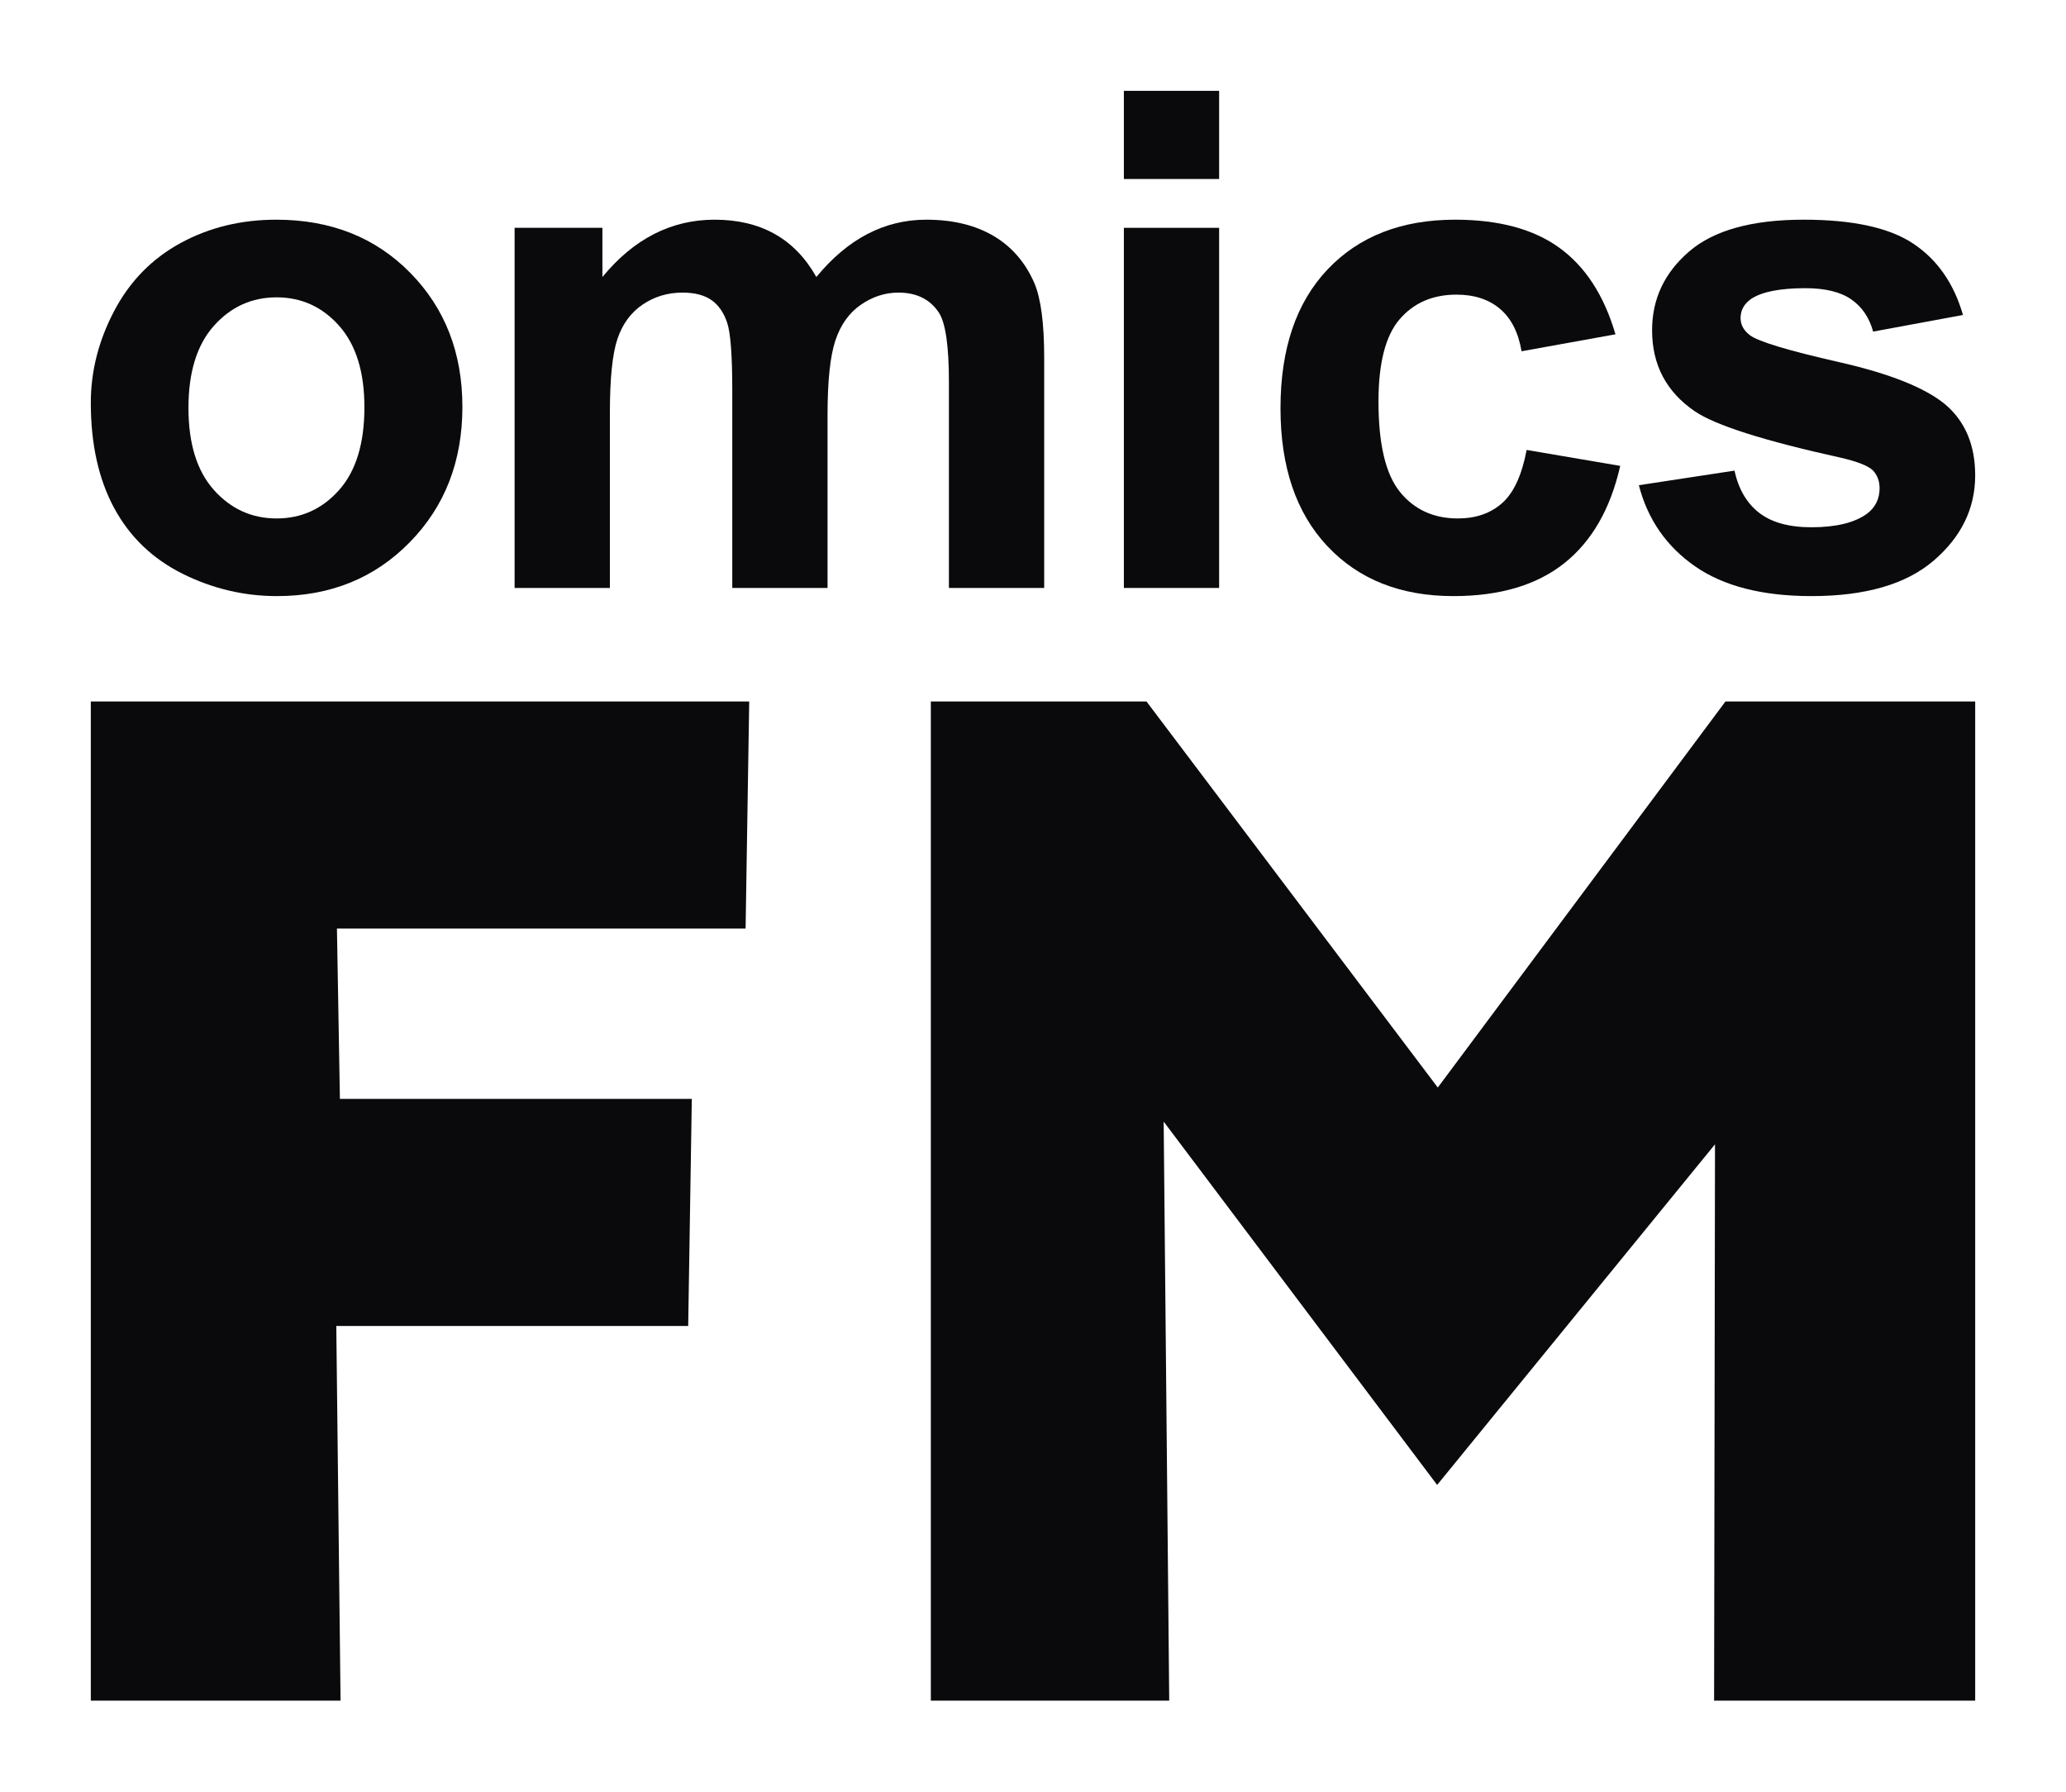
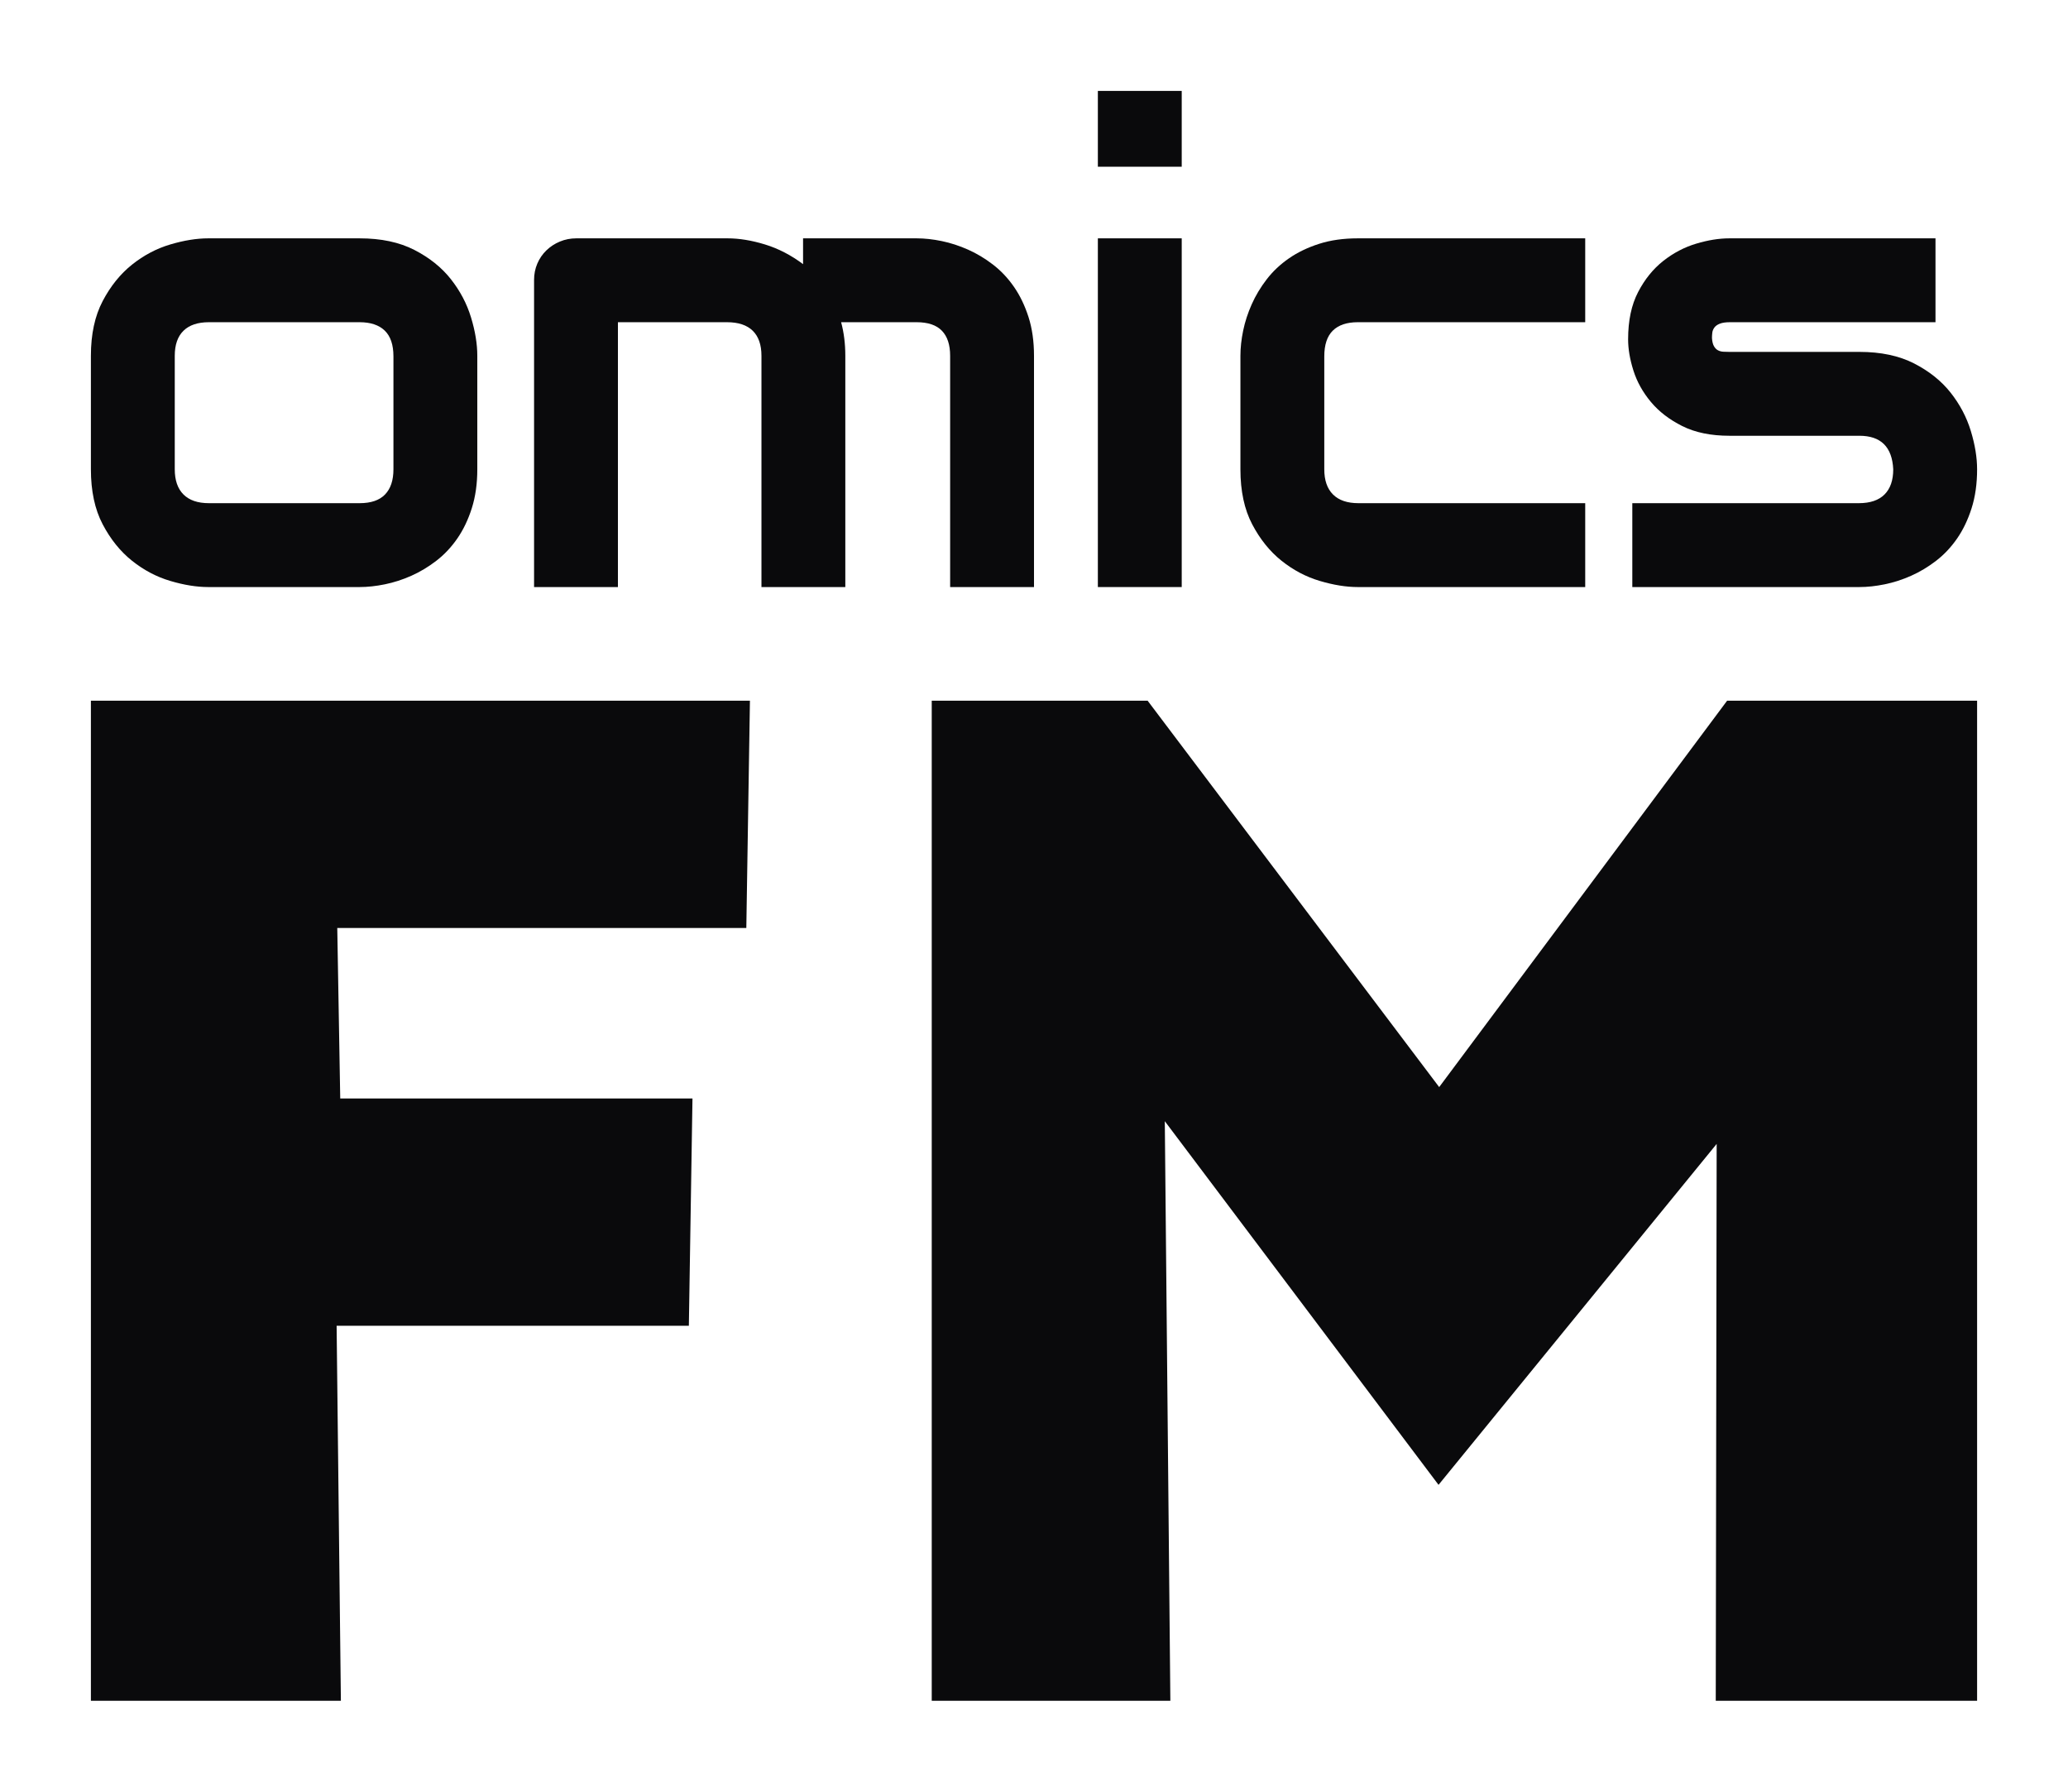
- <svg xmlns="http://www.w3.org/2000/svg" viewBox="0 0 182 157.785" role="img">
-   <g fill="#0A0A0C" transform="translate(5.550918 51.78481) scale(0.02986686 -0.02986686)">
-     <path transform="translate(0 0)" d="M82 546Q82 686 151.0 817.0Q220 948 346.5 1017.0Q473 1086 629 1086Q870 1086 1024.0 929.5Q1178 773 1178 534Q1178 293 1022.5 134.5Q867 -24 631 -24Q485 -24 352.5 42.0Q220 108 151.0 235.5Q82 363 82 546ZM370 531Q370 373 445.0 289.0Q520 205 630 205Q740 205 814.5 289.0Q889 373 889 533Q889 689 814.5 773.0Q740 857 630 857Q520 857 445.0 773.0Q370 689 370 531Z" />
-     <path transform="translate(1206 0)" d="M126 1062H385V917Q524 1086 716 1086Q818 1086 893.0 1044.0Q968 1002 1016 917Q1086 1002 1167.0 1044.0Q1248 1086 1340 1086Q1457 1086 1538.0 1038.5Q1619 991 1659 899Q1688 831 1688 679V0H1407V607Q1407 765 1378 811Q1339 871 1258 871Q1199 871 1147.0 835.0Q1095 799 1072.0 729.5Q1049 660 1049 510V0H768V582Q768 737 753.0 782.0Q738 827 706.5 849.0Q675 871 621 871Q556 871 504.0 836.0Q452 801 429.5 735.0Q407 669 407 516V0H126Z" />
-     <path transform="translate(2982 0)" d="M147 1206V1466H428V1206ZM147 0V1062H428V0Z" />
-     <path transform="translate(3506 0)" d="M1073 748 796 698Q782 781 732.5 823.0Q683 865 604 865Q499 865 436.5 792.5Q374 720 374 550Q374 361 437.5 283.0Q501 205 608 205Q688 205 739.0 250.5Q790 296 811 407L1087 360Q1044 170 922.0 73.0Q800 -24 595 -24Q362 -24 223.5 123.0Q85 270 85 530Q85 793 224.0 939.5Q363 1086 600 1086Q794 1086 908.5 1002.5Q1023 919 1073 748Z" />
-     <path transform="translate(4600 0)" d="M48 303 330 346Q348 264 403.0 221.5Q458 179 557 179Q666 179 721 219Q758 247 758 294Q758 326 738 347Q717 367 644 384Q304 459 213 521Q87 607 87 760Q87 898 196.0 992.0Q305 1086 534 1086Q752 1086 858.0 1015.0Q964 944 1004 805L739 756Q722 818 674.5 851.0Q627 884 539 884Q428 884 380 853Q348 831 348 796Q348 766 376 745Q414 717 638.5 666.0Q863 615 952 541Q1040 466 1040 332Q1040 186 918.0 81.0Q796 -24 557 -24Q340 -24 213.5 64.0Q87 152 48 303Z" />
+ <svg xmlns="http://www.w3.org/2000/svg" viewBox="0 0 182 157.657" role="img">
+   <g fill="#0A0A0C" transform="translate(5.161423 51.65732) scale(0.02838577 -0.02838577)">
+     <path transform="translate(0 0)" d="M1298 365Q1298 298 1281.0 244.5Q1264 191 1236.0 150.5Q1208 110 1171.0 81.5Q1134 53 1093.5 35.0Q1053 17 1011.5 8.5Q970 0 933 0H464Q410 0 346.0 19.0Q282 38 227.5 81.5Q173 125 136.5 194.5Q100 264 100 365V717Q100 817 136.5 886.5Q173 956 227.5 999.5Q282 1043 346.0 1062.0Q410 1081 464 1081H933Q1033 1081 1103.0 1045.0Q1173 1009 1216.0 954.5Q1259 900 1278.5 836.0Q1298 772 1298 717ZM1038 715Q1038 769 1011.0 795.0Q984 821 933 821H466Q414 821 387.0 794.5Q360 768 360 717V365Q360 314 387.0 287.0Q414 260 466 260H933Q986 260 1012.0 287.0Q1038 314 1038 365Z" />
+     <path transform="translate(1352 0)" d="M1087 0H827V717Q827 768 800.0 794.5Q773 821 720 821H382V0H122V952Q122 979 132.0 1002.5Q142 1026 160.0 1043.5Q178 1061 202.0 1071.0Q226 1081 253 1081H722Q776 1081 838.0 1062.0Q900 1043 956 1001V1081H1308Q1345 1081 1386.0 1072.5Q1427 1064 1467.5 1046.0Q1508 1028 1545.0 999.5Q1582 971 1610.0 930.5Q1638 890 1655.0 837.0Q1672 784 1672 717V0H1412V717Q1412 768 1386.5 794.5Q1361 821 1308 821H1074Q1087 773 1087 717Z" />
+     <path transform="translate(3096 0)" d="M386 1303H126V1538H386ZM386 0H126V1081H386Z" />
+     <path transform="translate(3564 0)" d="M1169 0H464Q410 0 346.0 19.0Q282 38 227.5 81.5Q173 125 136.5 194.5Q100 264 100 365V717Q100 754 108.5 795.0Q117 836 135.0 876.5Q153 917 181.5 954.0Q210 991 250.5 1019.0Q291 1047 344.0 1064.0Q397 1081 464 1081H1169V821H464Q413 821 386.5 795.0Q360 769 360 715V365Q360 314 387.0 287.0Q414 260 466 260H1169Z" />
+     <path transform="translate(4781 0)" d="M1167 365Q1167 298 1150.0 244.5Q1133 191 1105.0 150.5Q1077 110 1040.0 81.5Q1003 53 962.5 35.0Q922 17 880.5 8.5Q839 0 802 0H98V260H800Q853 260 880.0 287.0Q907 314 907 365Q902 469 802 469H399Q313 469 253.0 499.0Q193 529 155.5 574.0Q118 619 101.5 671.0Q85 723 85 768Q85 855 116.0 914.5Q147 974 194.0 1011.0Q241 1048 296.0 1064.5Q351 1081 399 1081H1038V821H401Q381 821 369.5 816.5Q358 812 352.5 804.5Q347 797 346.0 788.5Q345 780 345 772Q346 756 351.0 747.0Q356 738 363.5 734.0Q371 730 380.5 729.5Q390 729 399 729H802Q902 729 972.0 693.0Q1042 657 1085.0 602.5Q1128 548 1147.5 484.0Q1167 420 1167 365Z" />
  </g>
-   <g transform="translate(0 49.78481)">
+   <g transform="translate(0 49.65732)">
    <g fill="#0A0A0C" transform="matrix(1 0 0.2840909 1 -28.40909 0)">
      <path d="M8 100 33 12H91L85 32H49L45 47H76L70 67H39L30 100Z" />
      <path d="M82 100 107 12H126L142 46 177 12H199L174 100H151L165 51 132 81 117 49 103 100Z" />
    </g>
  </g>
</svg>
